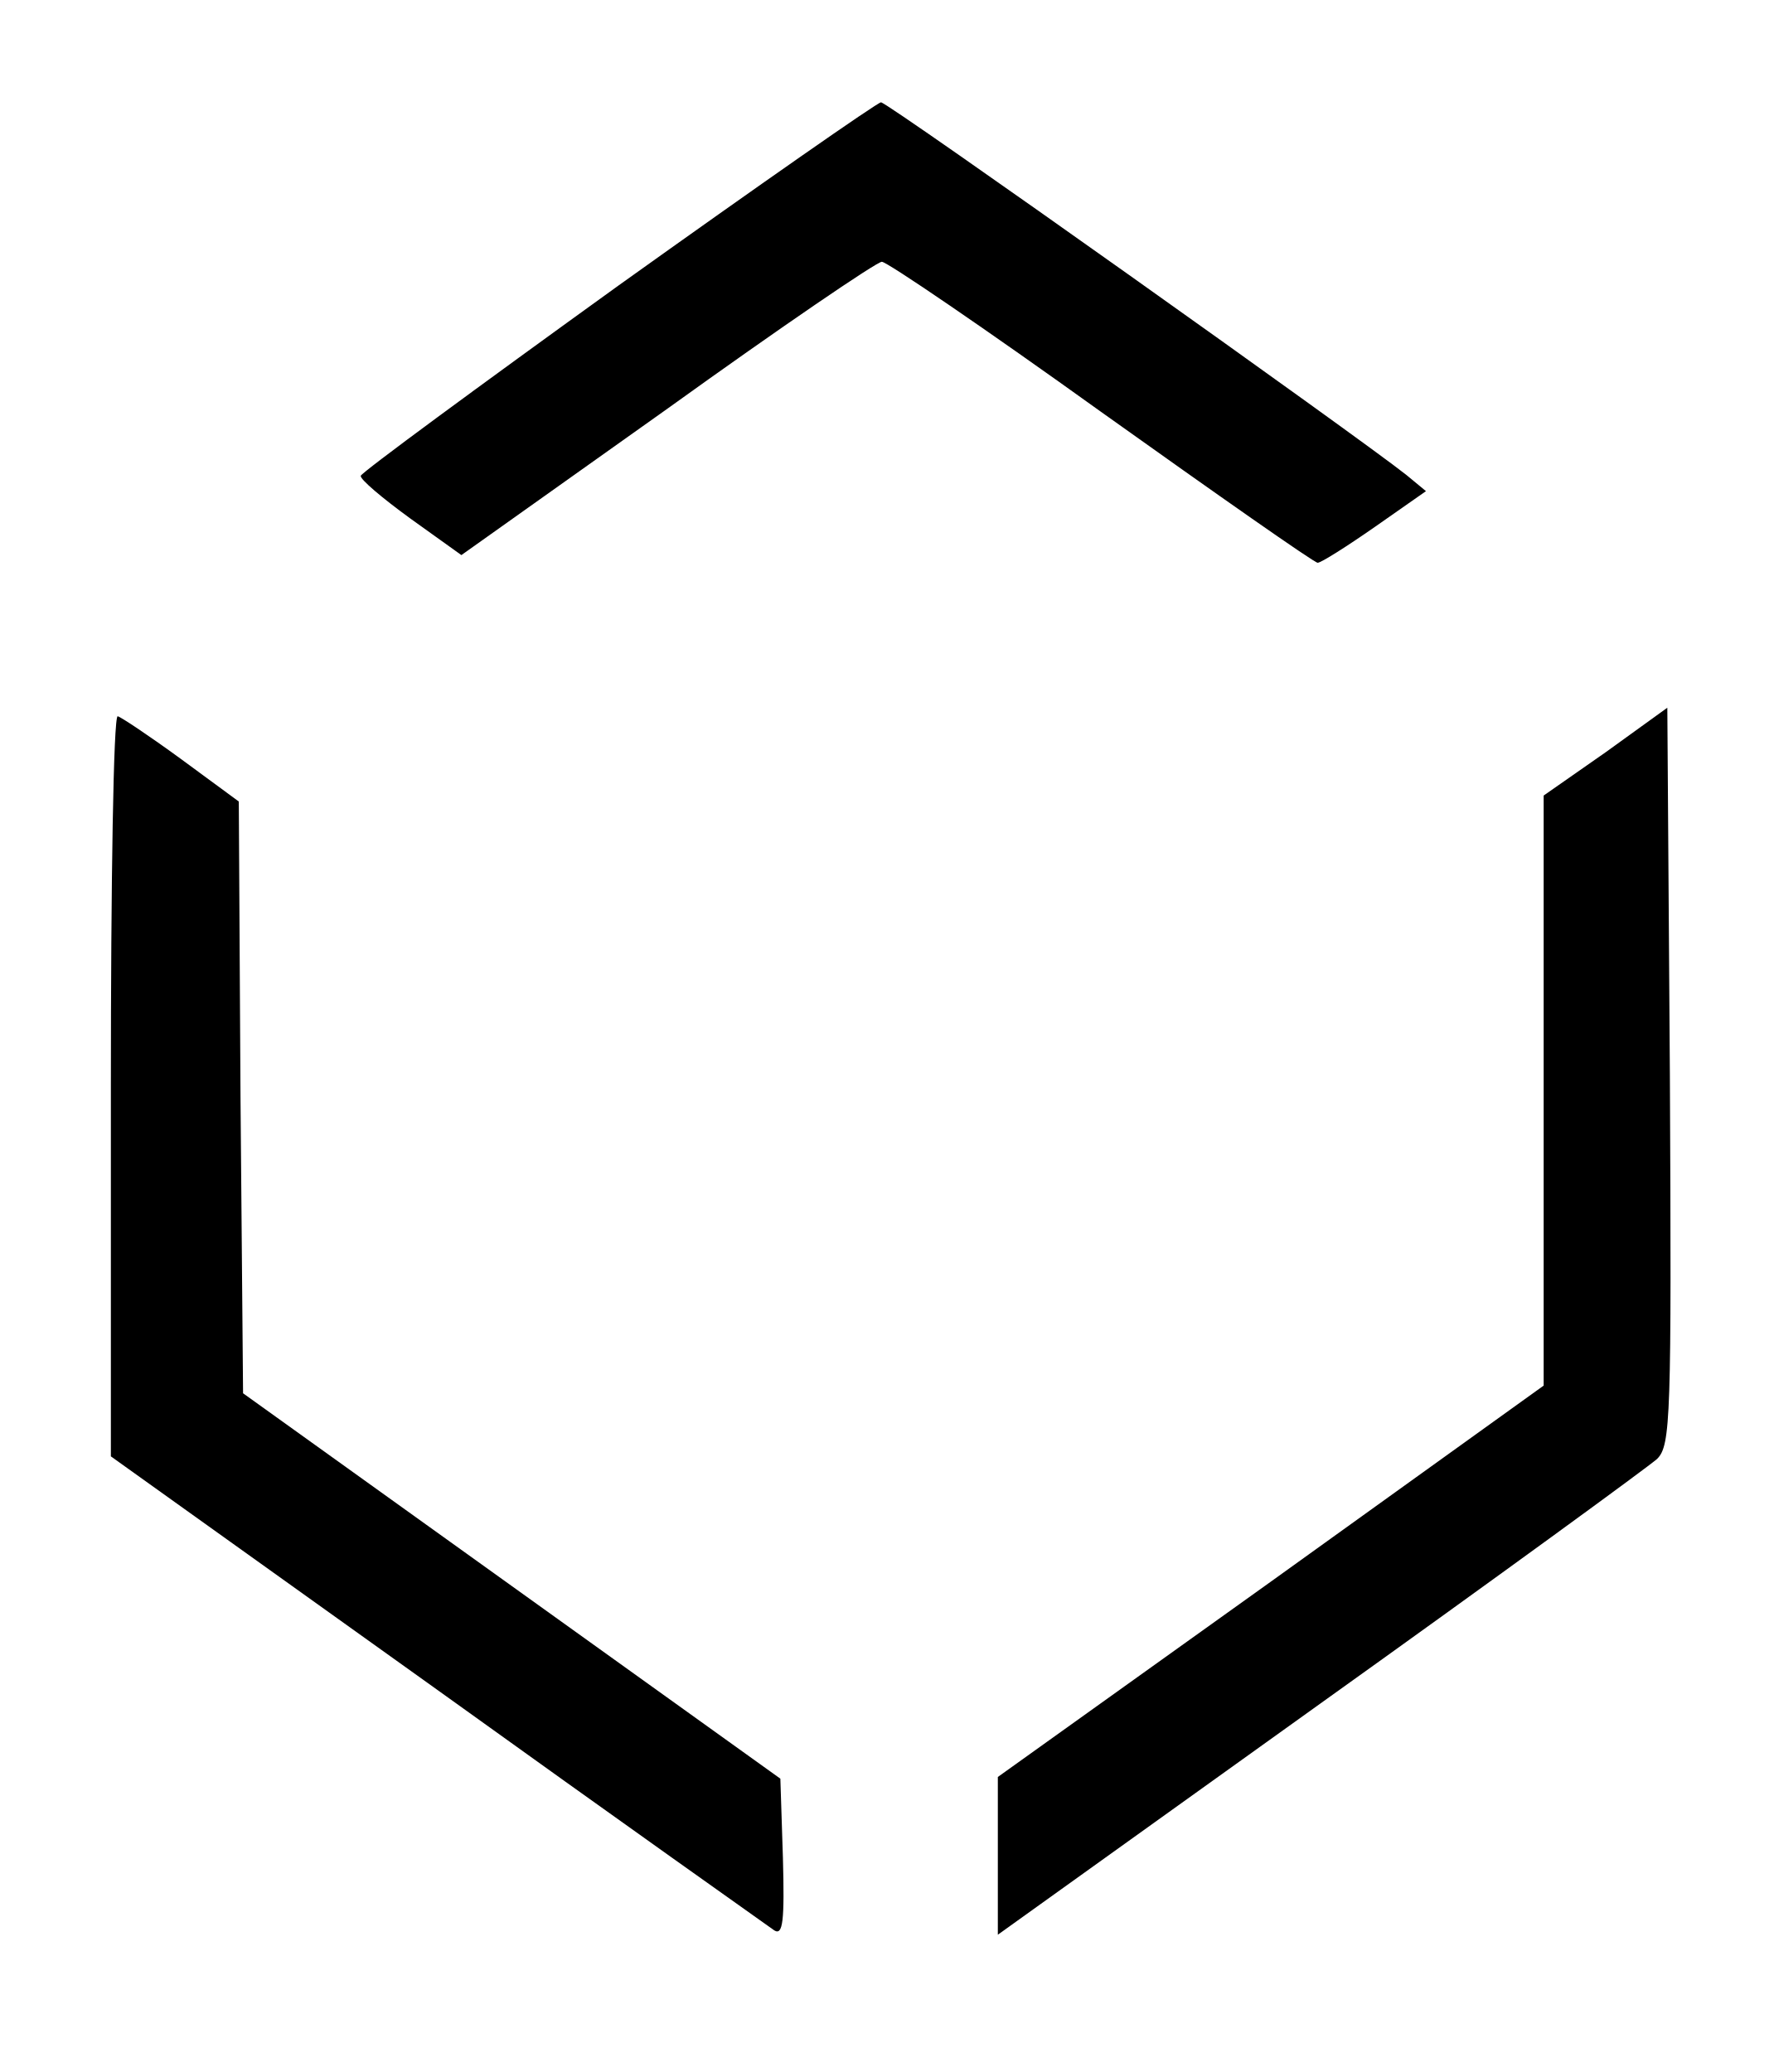
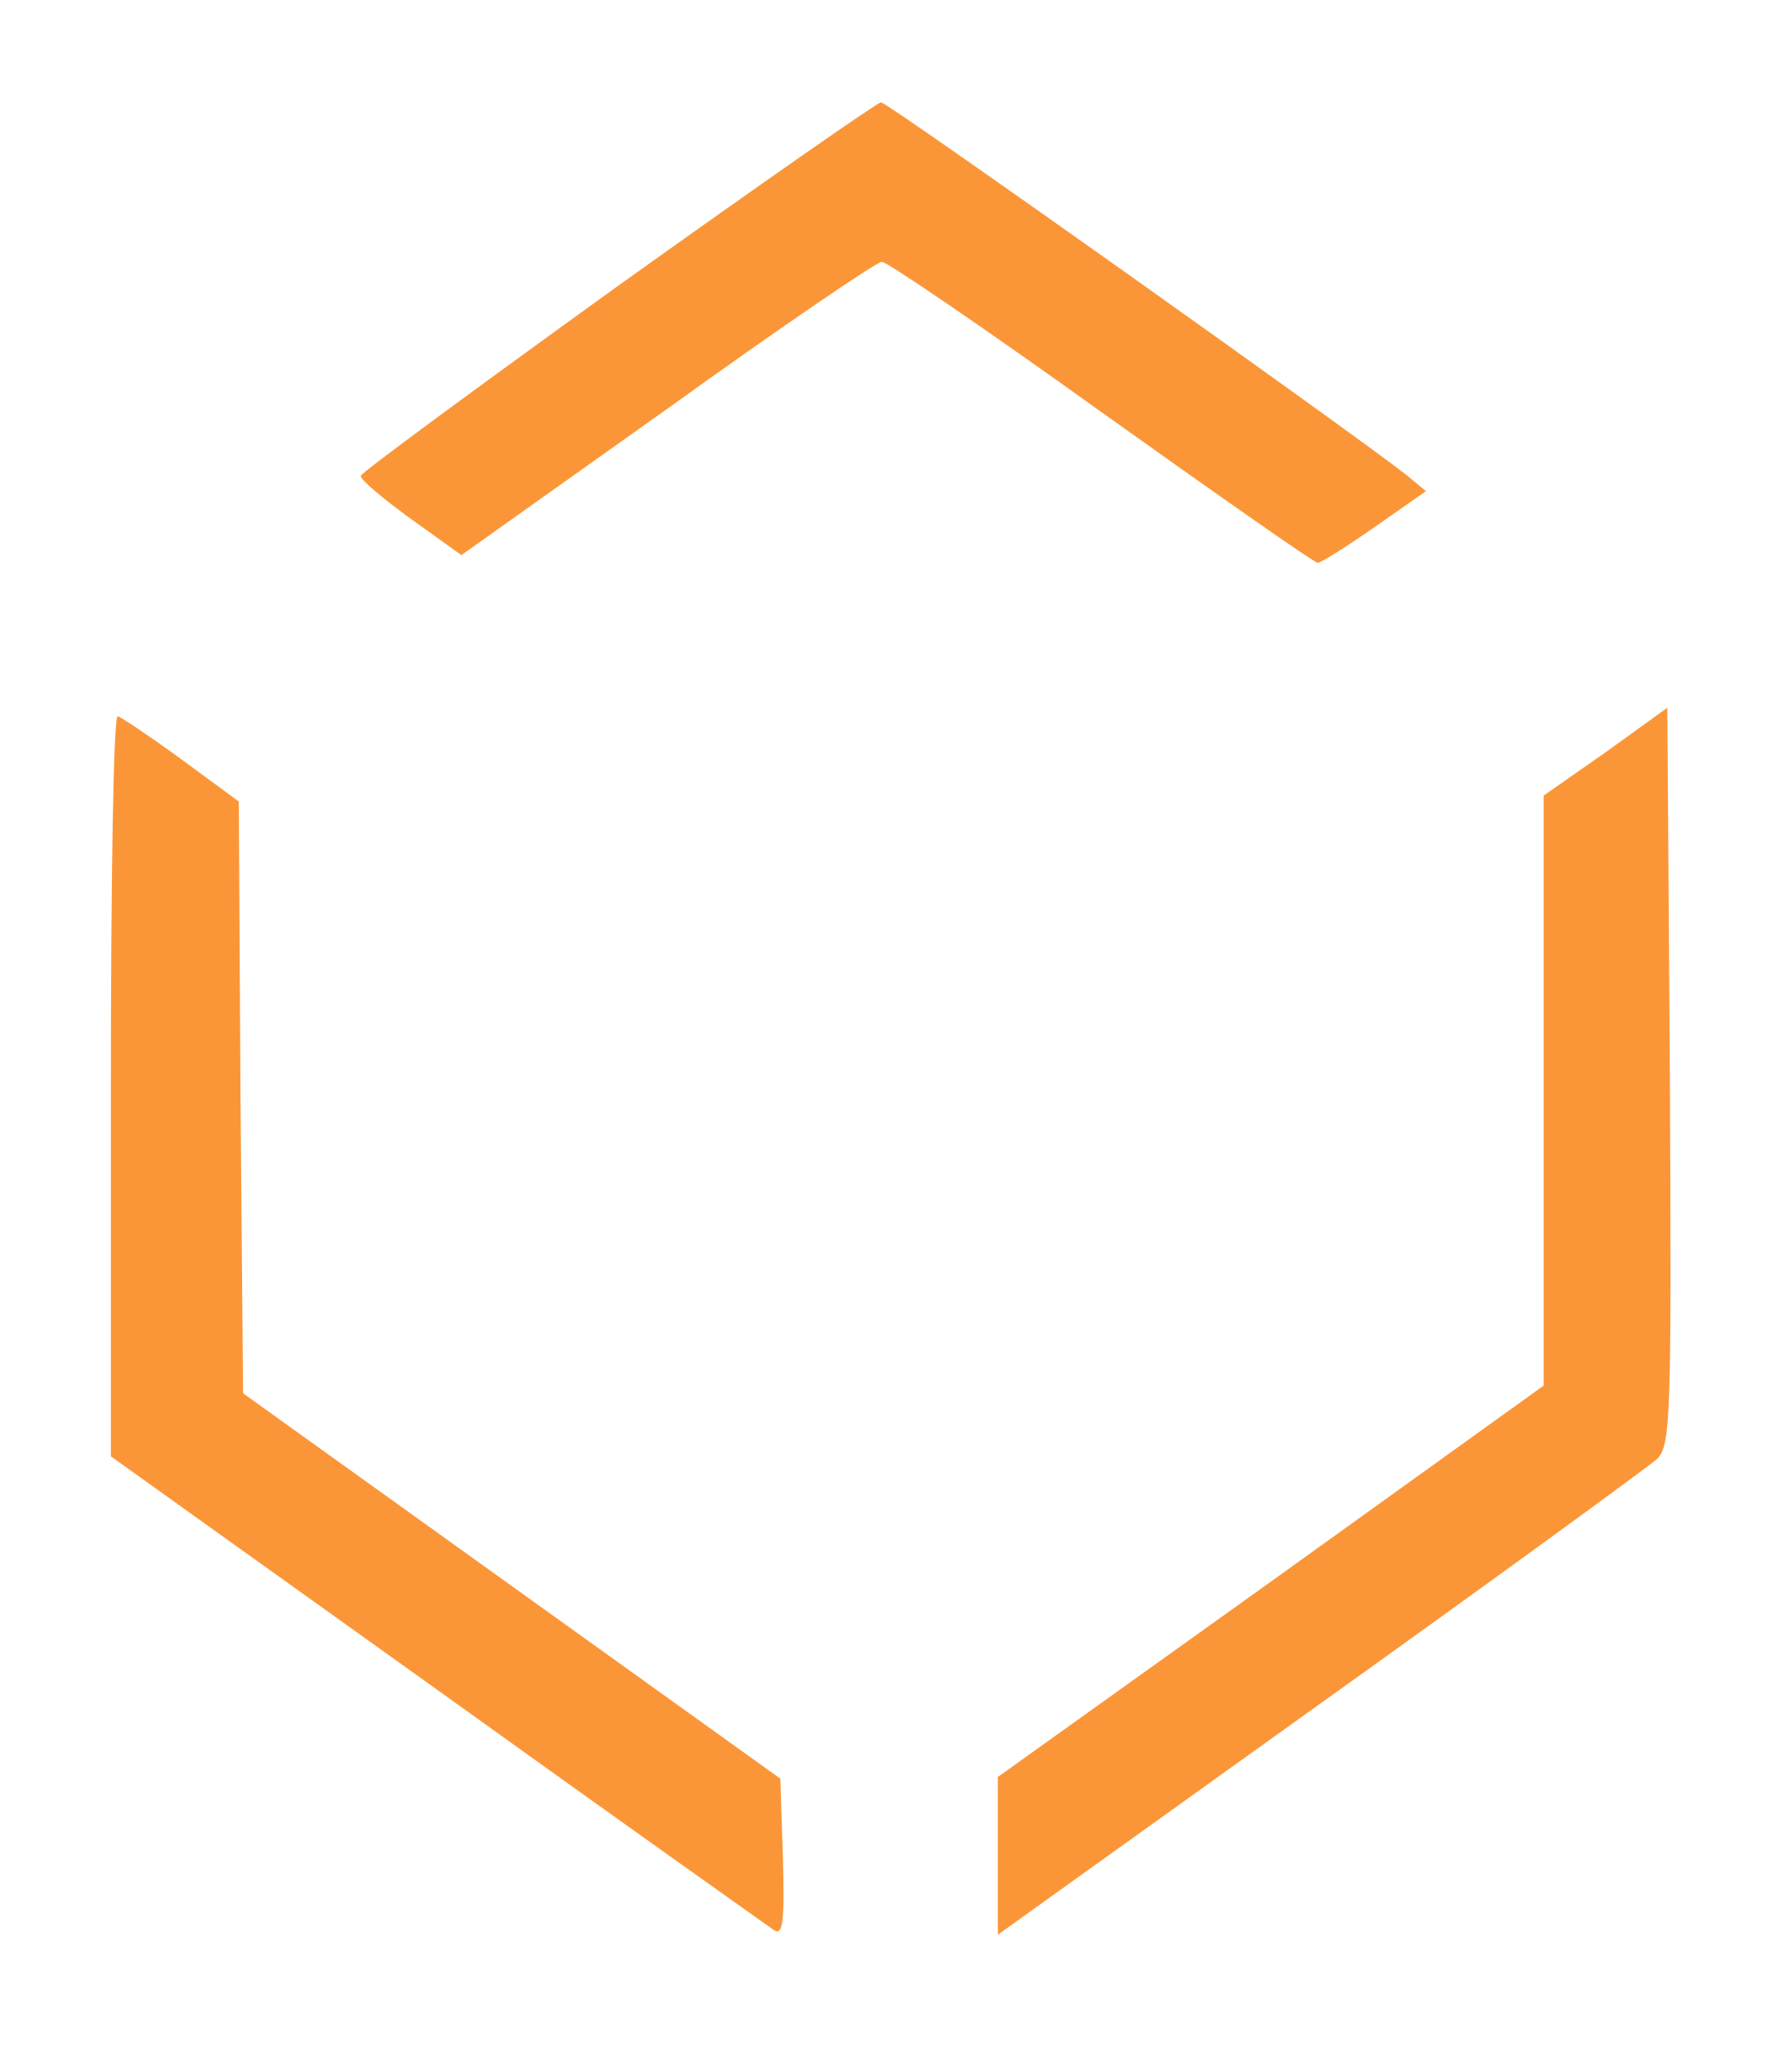
<svg xmlns="http://www.w3.org/2000/svg" version="1.0" width="208pt" height="243pt" viewBox="0 0 208 243" preserveAspectRatio="xMidYMid meet">
-   <g transform="translate(0,243) scale(0.1,-0.1)" fill="#000000" stroke="none">
+   <g transform="translate(0,243) scale(0.1,-0.1)" fill="rgb(251,150,56)" stroke="none">
    <path d="M725 2095 c-165 -119 -301 -219 -302 -223 -1 -4 25 -26 58 -50 l60 -43 242 172 c132 95 245 172 251 172 6 0 122 -79 257 -176 136 -97 250 -177 254 -177 4 0 34 19 67 42 l60 42 -23 19 c-54 43 -608 437 -616 437 -4 0 -143 -97 -308 -215z" />
    <path d="M1883 1548 l-73 -51 0 -346 0 -346 -320 -230 -320 -229 0 -92 0 -93 378 271 c207 148 385 278 395 287 16 16 17 47 15 449 l-3 432 -72 -52z" />
    <path d="M130 1156 l0 -434 383 -274 c210 -151 388 -277 395 -282 10 -6 12 11 10 85 l-3 93 -315 226 -315 226 -3 347 -2 347 -68 50 c-37 27 -70 49 -74 50 -5 0 -8 -195 -8 -434z" />
  </g>
</svg>
